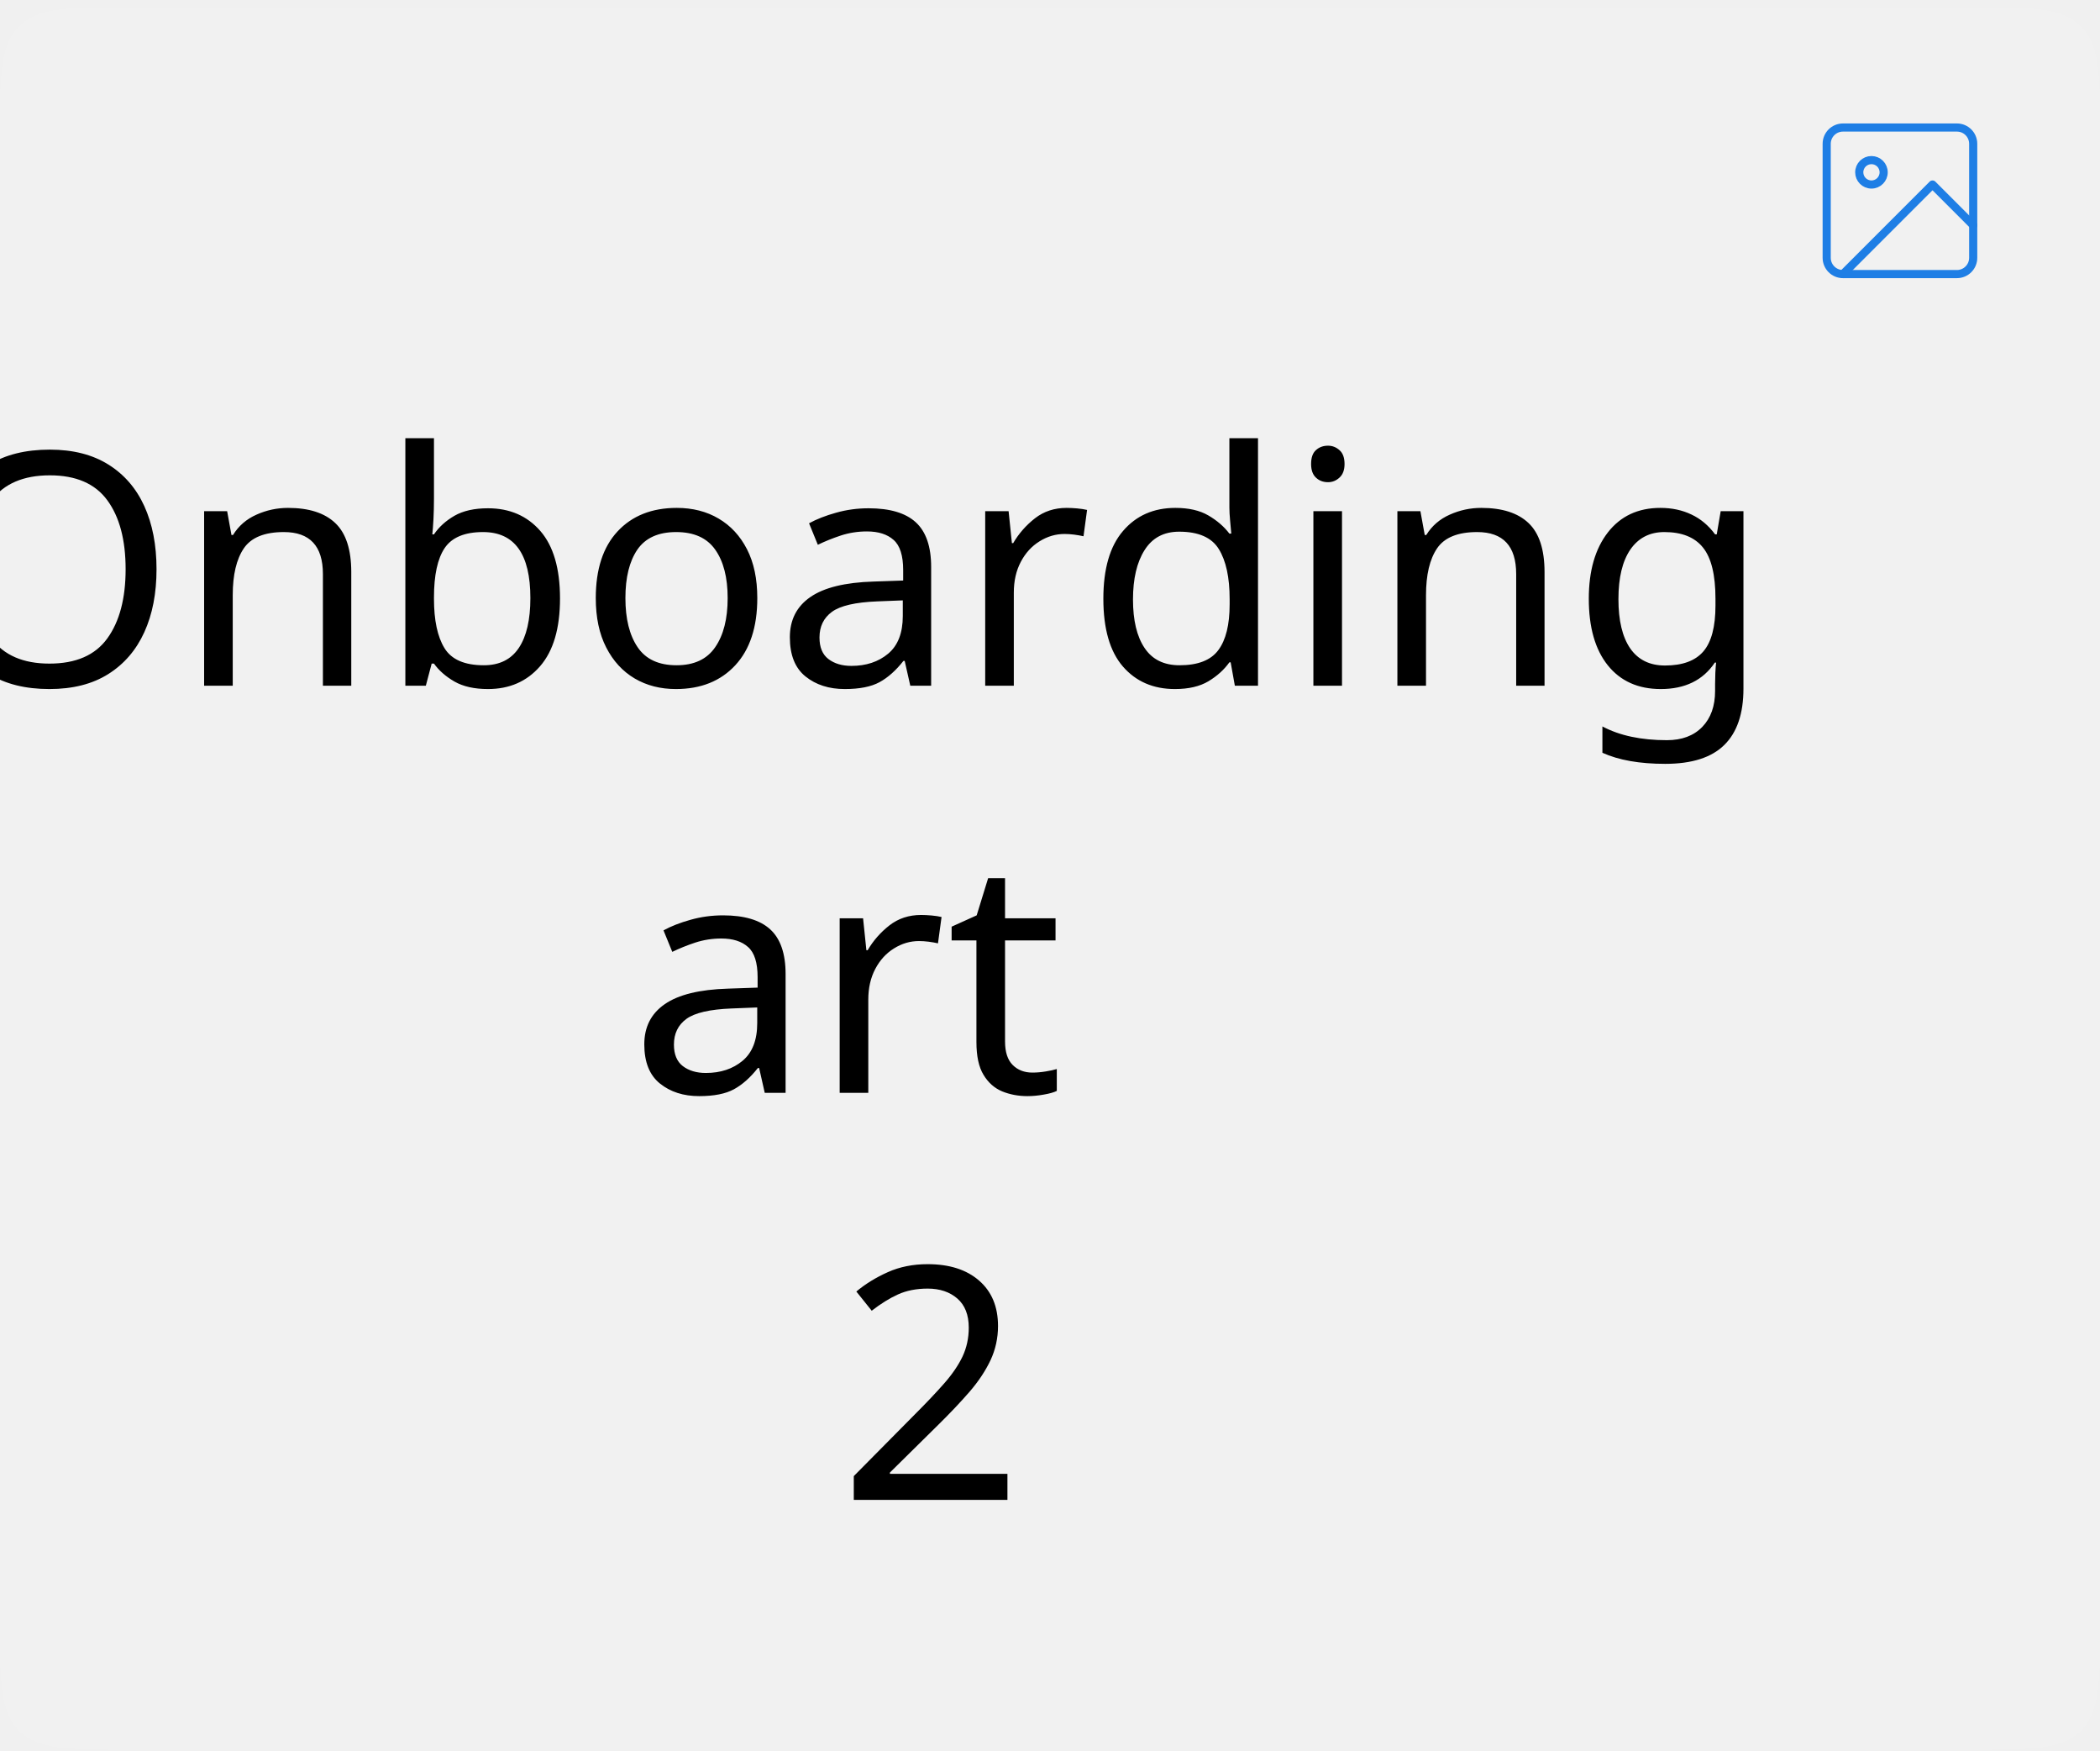
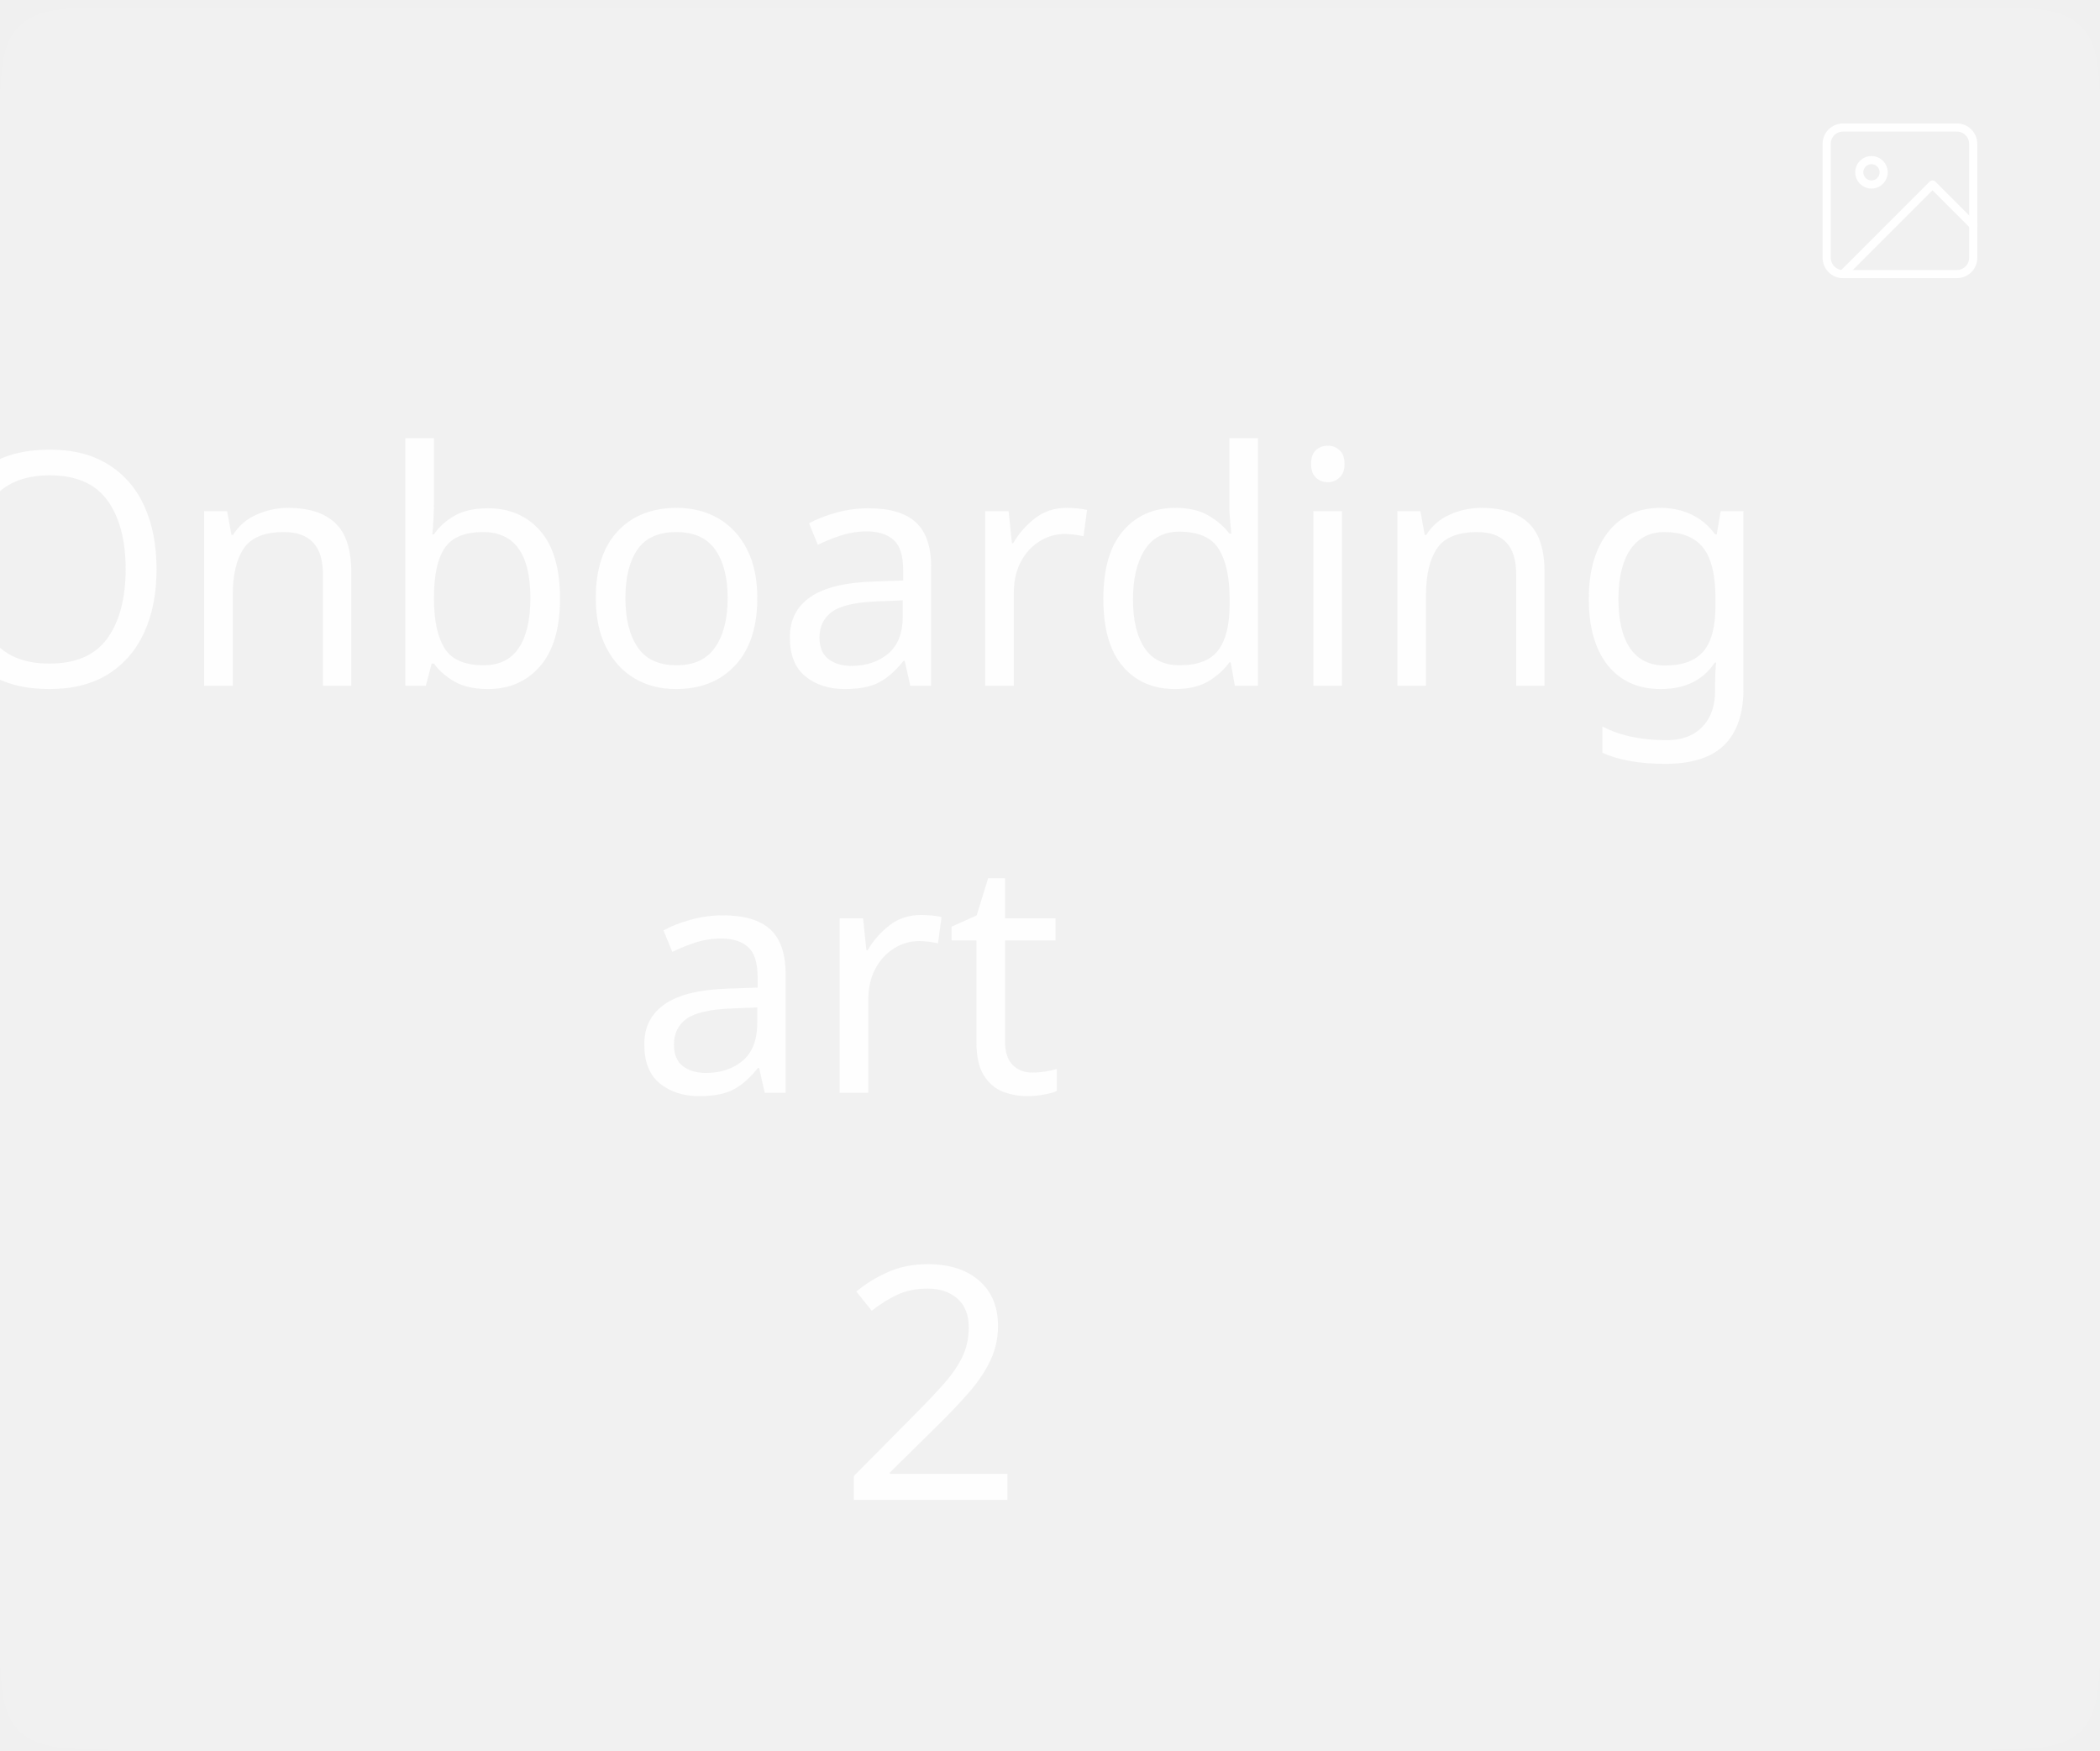
<svg xmlns="http://www.w3.org/2000/svg" width="258" height="215" viewBox="0 0 258 215" fill="none" version="1.1" id="svg10">
  <defs id="defs14" />
  <path d="M0 16.906C0 9.363 0 5.592 2.343 3.249C4.686 0.906 8.458 0.906 16 0.906H242C249.542 0.906 253.314 0.906 255.657 3.249C258 5.592 258 9.363 258 16.906V198.906C258 206.448 258 210.219 255.657 212.563C253.314 214.906 249.542 214.906 242 214.906H16C8.458 214.906 4.686 214.906 2.343 212.563C0 210.219 0 206.448 0 198.906V16.906Z" fill="#FBFCFD" id="path2" style="fill:#fdfeff;fill-opacity:0.1" />
-   <path d="m 240.422,15.664 h -14 c -1.105,0 -2,0.895 -2,2 v 14 c 0,1.104 0.895,2 2,2 h 14 c 1.105,0 2,-0.896 2,-2 v -14 c 0,-1.105 -0.895,-2 -2,-2 z" stroke="#1e7ee5" stroke-linecap="round" stroke-linejoin="round" id="path4" />
-   <path d="m 229.922,22.664 c 0.828,0 1.5,-0.672 1.5,-1.5 0,-0.829 -0.672,-1.5 -1.5,-1.5 -0.828,0 -1.5,0.671 -1.5,1.5 0,0.828 0.672,1.5 1.5,1.5 z" stroke="#1e7ee5" stroke-linecap="round" stroke-linejoin="round" id="path6" />
-   <path d="m 242.422,27.664 -5,-5 -11,11" stroke="#1e7ee5" stroke-linecap="round" stroke-linejoin="round" id="path8" />
+   <path d="m 240.422,15.664 h -14 c -1.105,0 -2,0.895 -2,2 v 14 c 0,1.104 0.895,2 2,2 h 14 c 1.105,0 2,-0.896 2,-2 v -14 c 0,-1.105 -0.895,-2 -2,-2 z" stroke="#1e7ee5" stroke-linecap="round" stroke-linejoin="round" id="path4" style="stroke:#ffffff;stroke-opacity:1" />
+   <path d="m 229.922,22.664 c 0.828,0 1.5,-0.672 1.5,-1.5 0,-0.829 -0.672,-1.5 -1.5,-1.5 -0.828,0 -1.5,0.671 -1.5,1.5 0,0.828 0.672,1.5 1.5,1.5 z" stroke="#1e7ee5" stroke-linecap="round" stroke-linejoin="round" id="path6" style="stroke:#ffffff;stroke-opacity:1" />
+   <path d="m 242.422,27.664 -5,-5 -11,11" stroke="#1e7ee5" stroke-linecap="round" stroke-linejoin="round" id="path8" style="stroke:#ffffff;stroke-opacity:1" />
  <text xml:space="preserve" style="font-style:normal;font-weight:normal;font-size:40px;line-height:1.25;font-family:sans-serif;text-align:center;text-anchor:middle;fill:#000000;fill-opacity:1;stroke:none" x="130.015" y="84.227" id="text2485">
-     <tspan x="130.015" y="84.227" id="tspan2489">Onboarding</tspan>
-     <tspan x="130.015" y="134.227" id="tspan3897">art</tspan>
-     <tspan x="130.015" y="184.227" id="tspan3899">2</tspan>
+     <tspan x="130.015" y="84.227" id="tspan2489" style="fill:#fefefe;fill-opacity:1">Onboarding</tspan>
+     <tspan x="130.015" y="134.227" id="tspan3897" style="fill:#fefefe;fill-opacity:1">art</tspan>
+     <tspan x="130.015" y="184.227" id="tspan3899" style="fill:#fefefe;fill-opacity:1">2</tspan>
  </text>
</svg>
